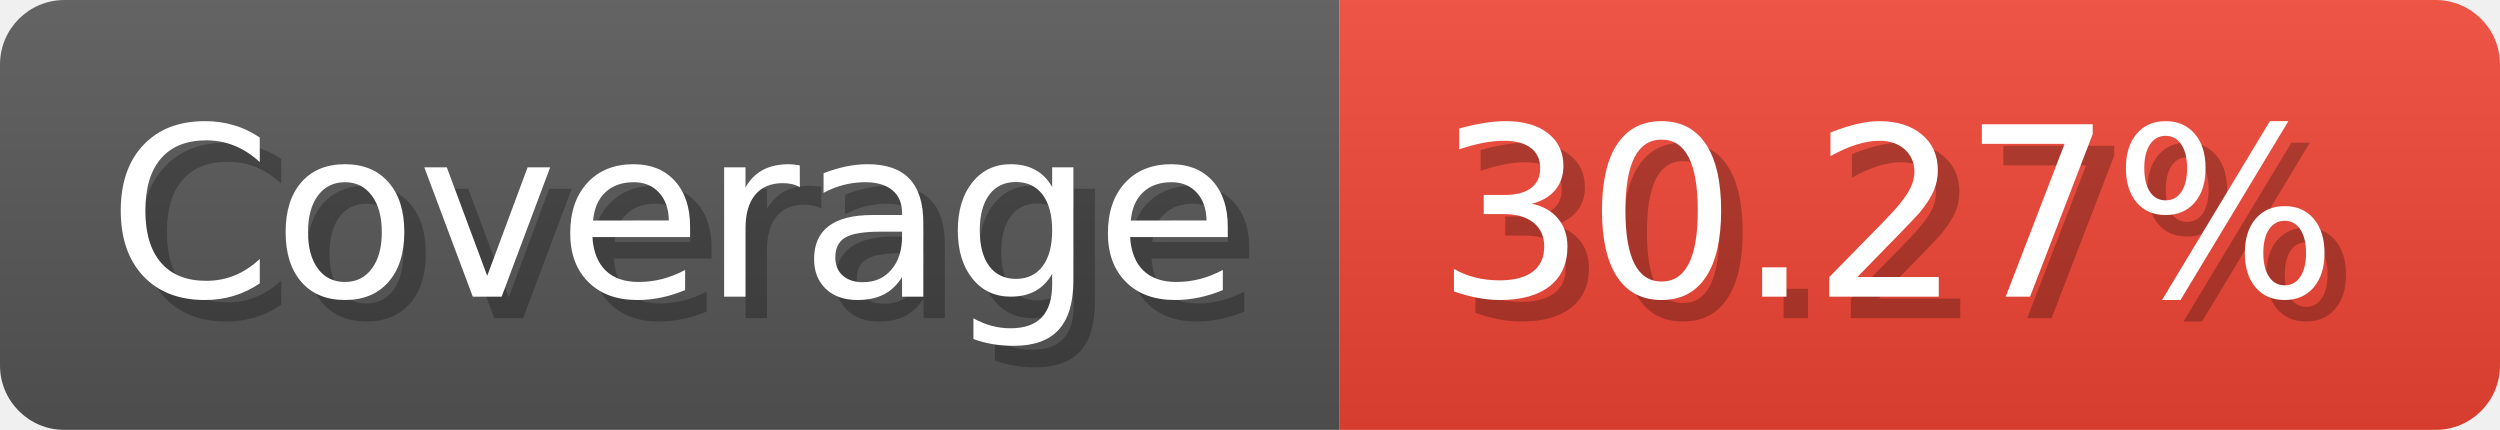
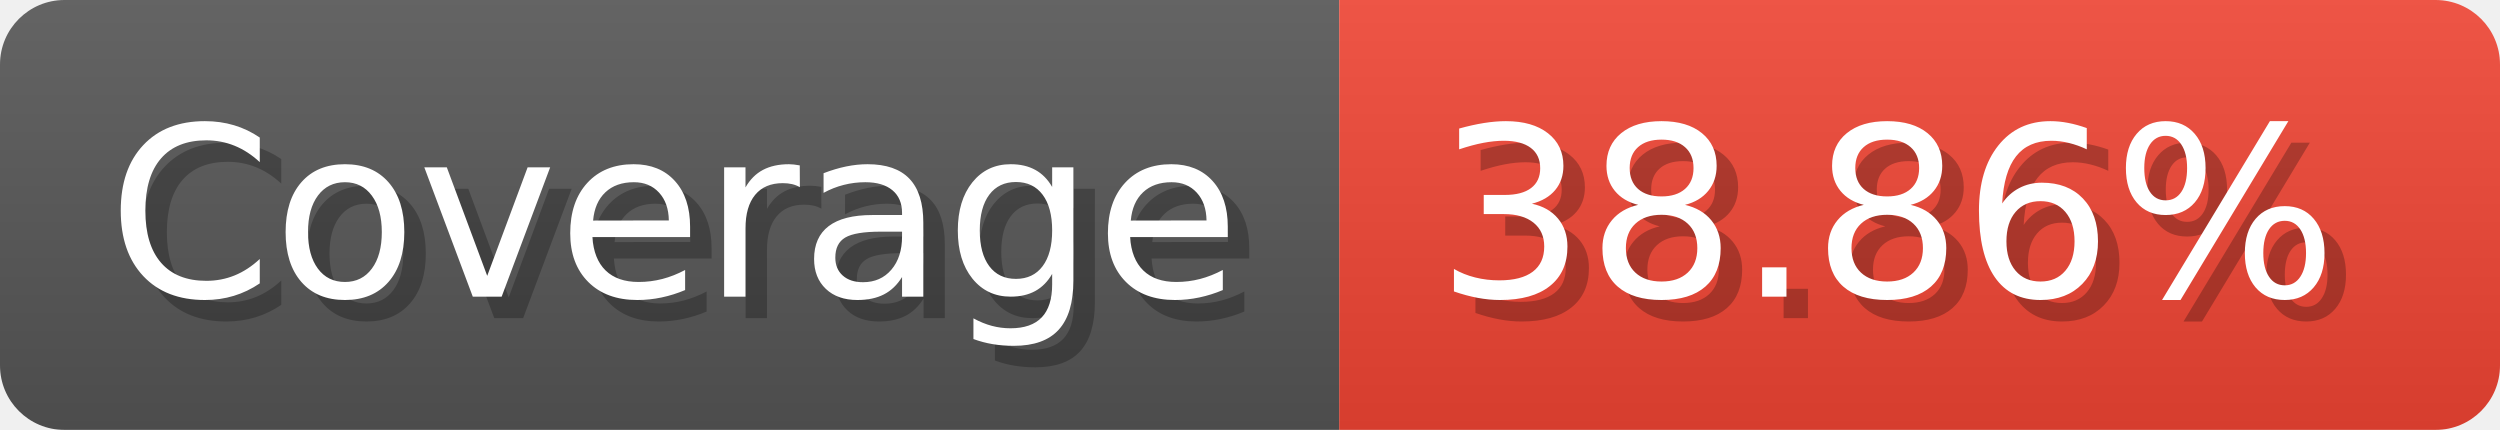
- <svg xmlns="http://www.w3.org/2000/svg" width="116.3" height="20" viewBox="0 0 1163 200" role="img" aria-label="Coverage: 30.27%">
+ <svg xmlns="http://www.w3.org/2000/svg" width="116.3" height="20" viewBox="0 0 1163 200" role="img" aria-label="Coverage: 38.86%">
  <linearGradient id="a" x2="0" y2="100%">
    <stop offset="0" stop-opacity=".1" stop-color="#EEE" />
    <stop offset="1" stop-opacity=".1" />
  </linearGradient>
  <mask id="m">
    <rect width="1163" height="200" rx="30" fill="#FFF" />
  </mask>
  <g mask="url(#m)">
    <rect width="623" height="200" fill="#555" />
    <rect width="540" height="200" fill="#E43" x="623" />
    <rect width="1163" height="200" fill="url(#a)" />
  </g>
  <g aria-hidden="true" fill="#fff" text-anchor="start" font-family="Verdana,DejaVu Sans,sans-serif" font-size="110">
    <text x="60" y="148" textLength="523" fill="#000" opacity="0.25">Coverage</text>
    <text x="50" y="138" textLength="523">Coverage</text>
-     <text x="678" y="148" textLength="440" fill="#000" opacity="0.25">30.27%</text>
-     <text x="668" y="138" textLength="440">30.27%</text>
+     <text x="678" y="148" textLength="440" fill="#000" opacity="0.25">38.86%</text>
+     <text x="668" y="138" textLength="440">38.86%</text>
  </g>
</svg>
